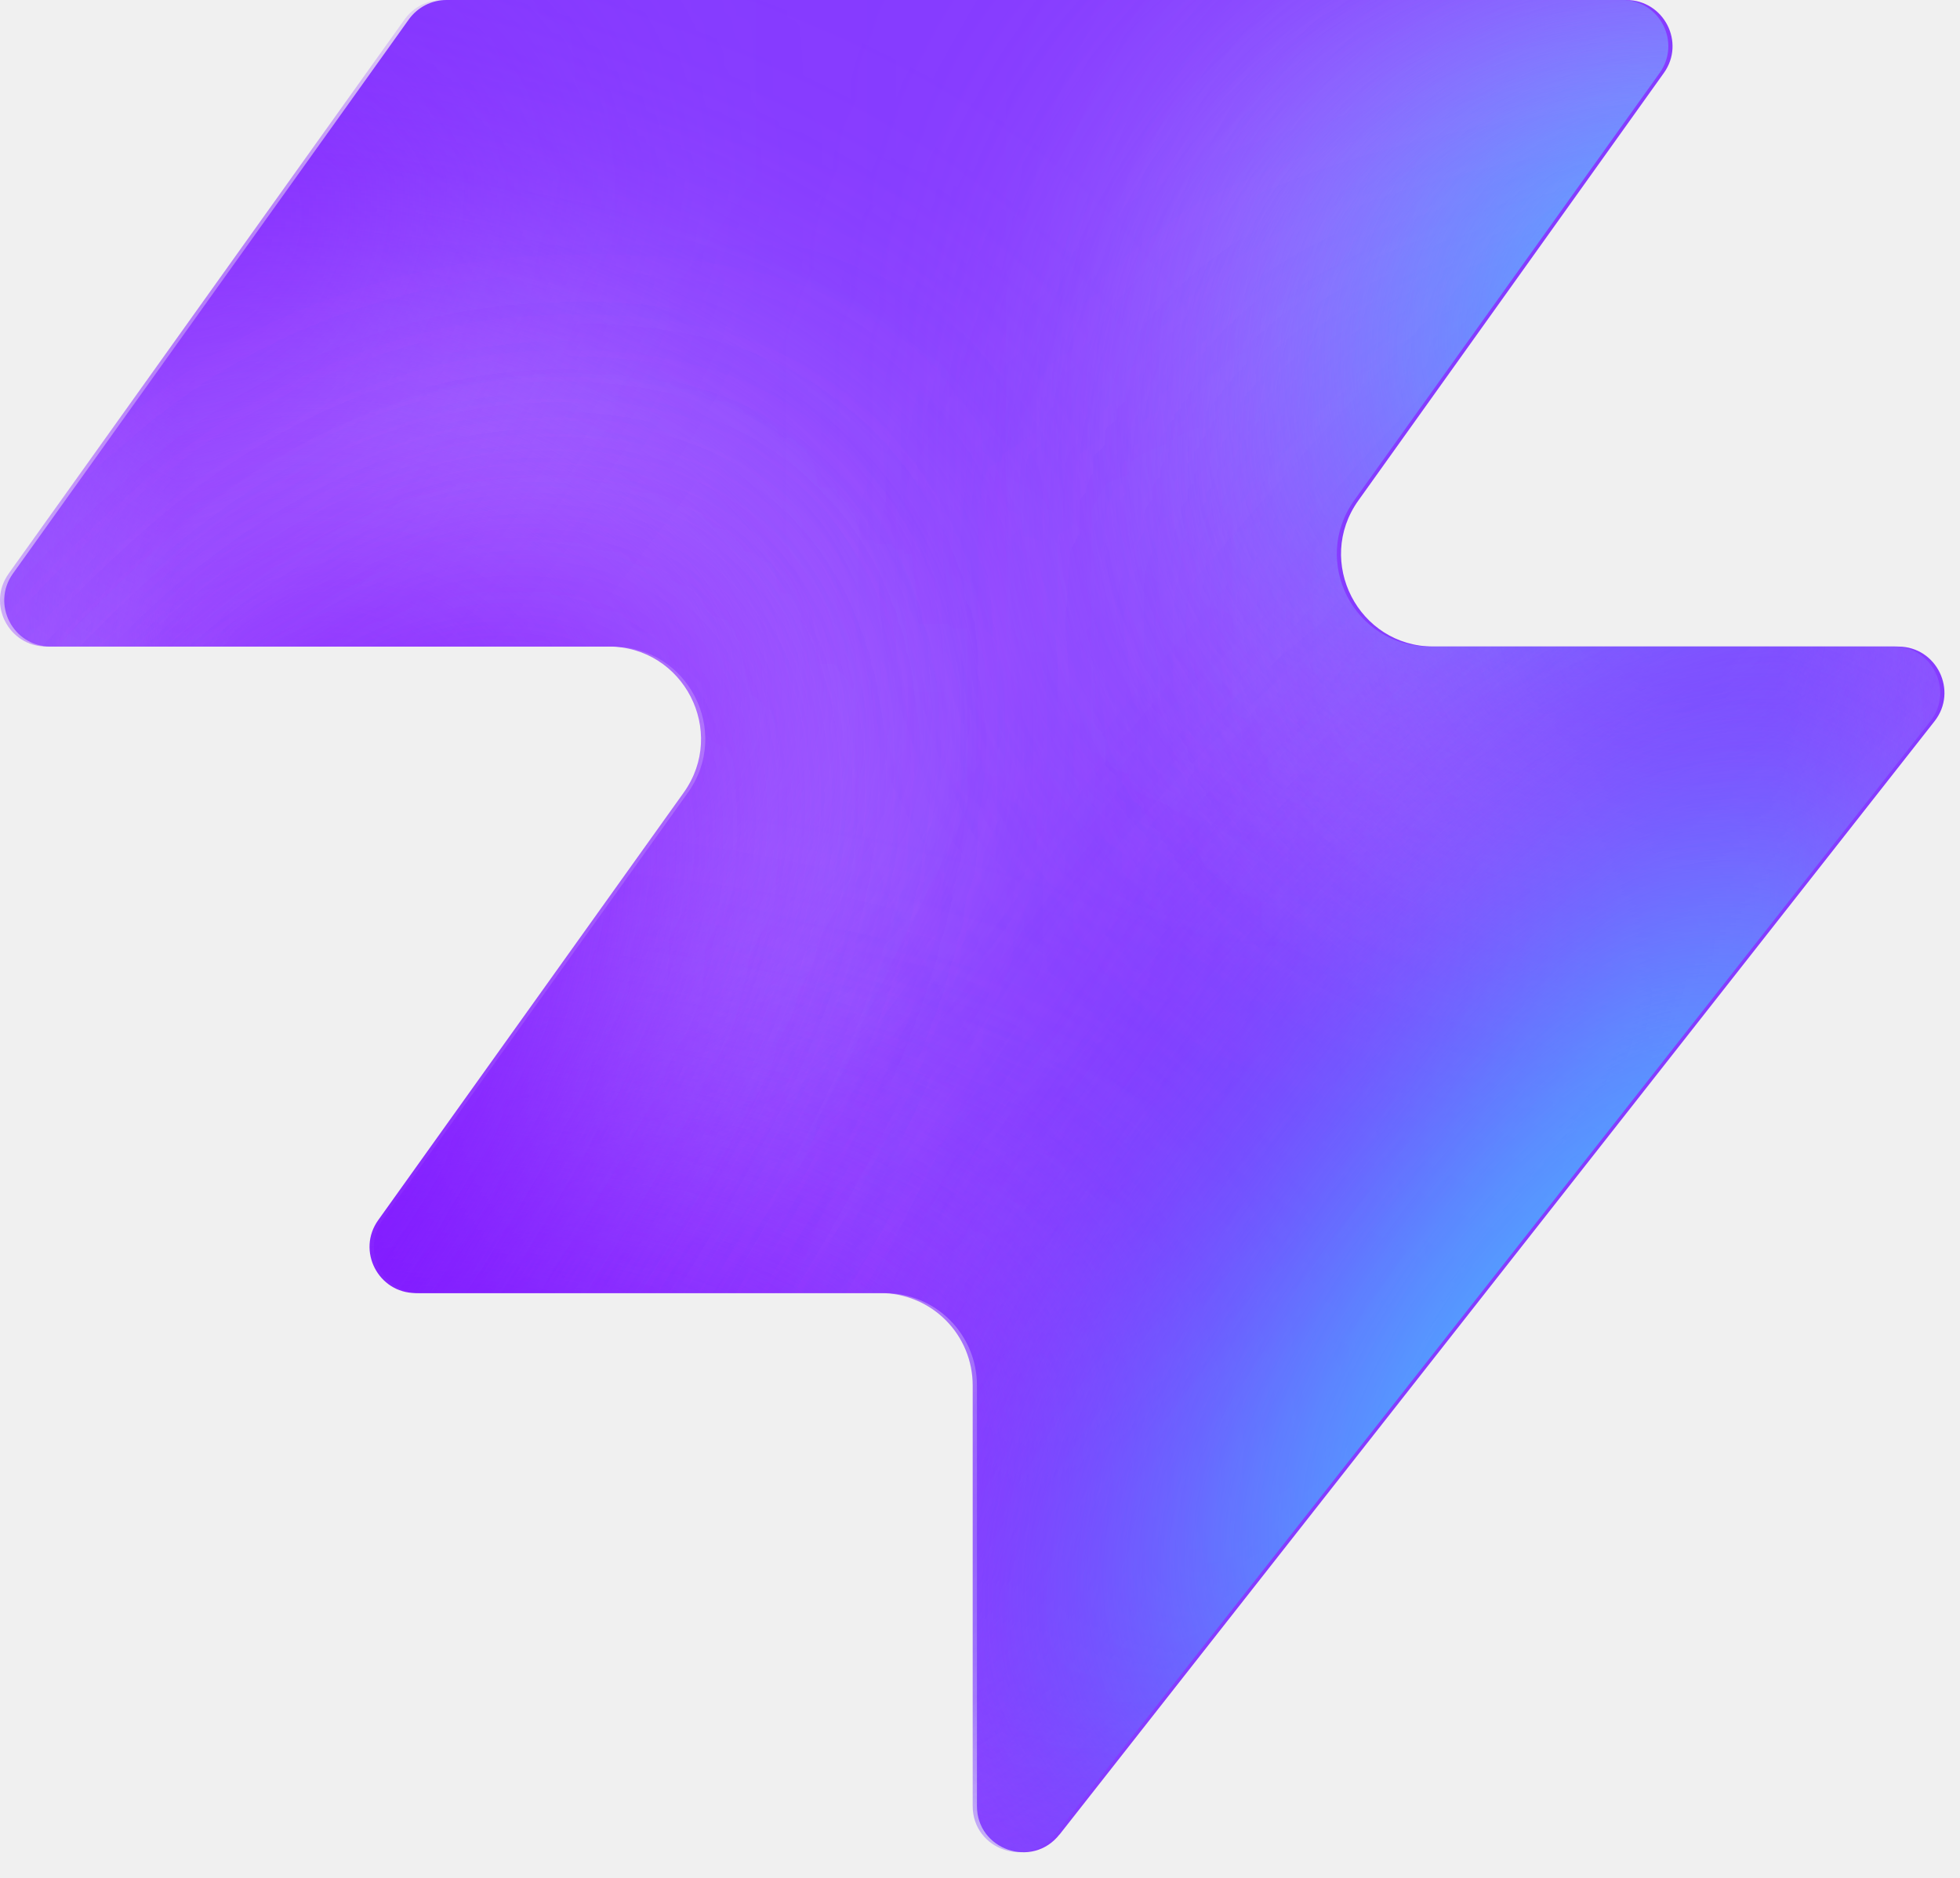
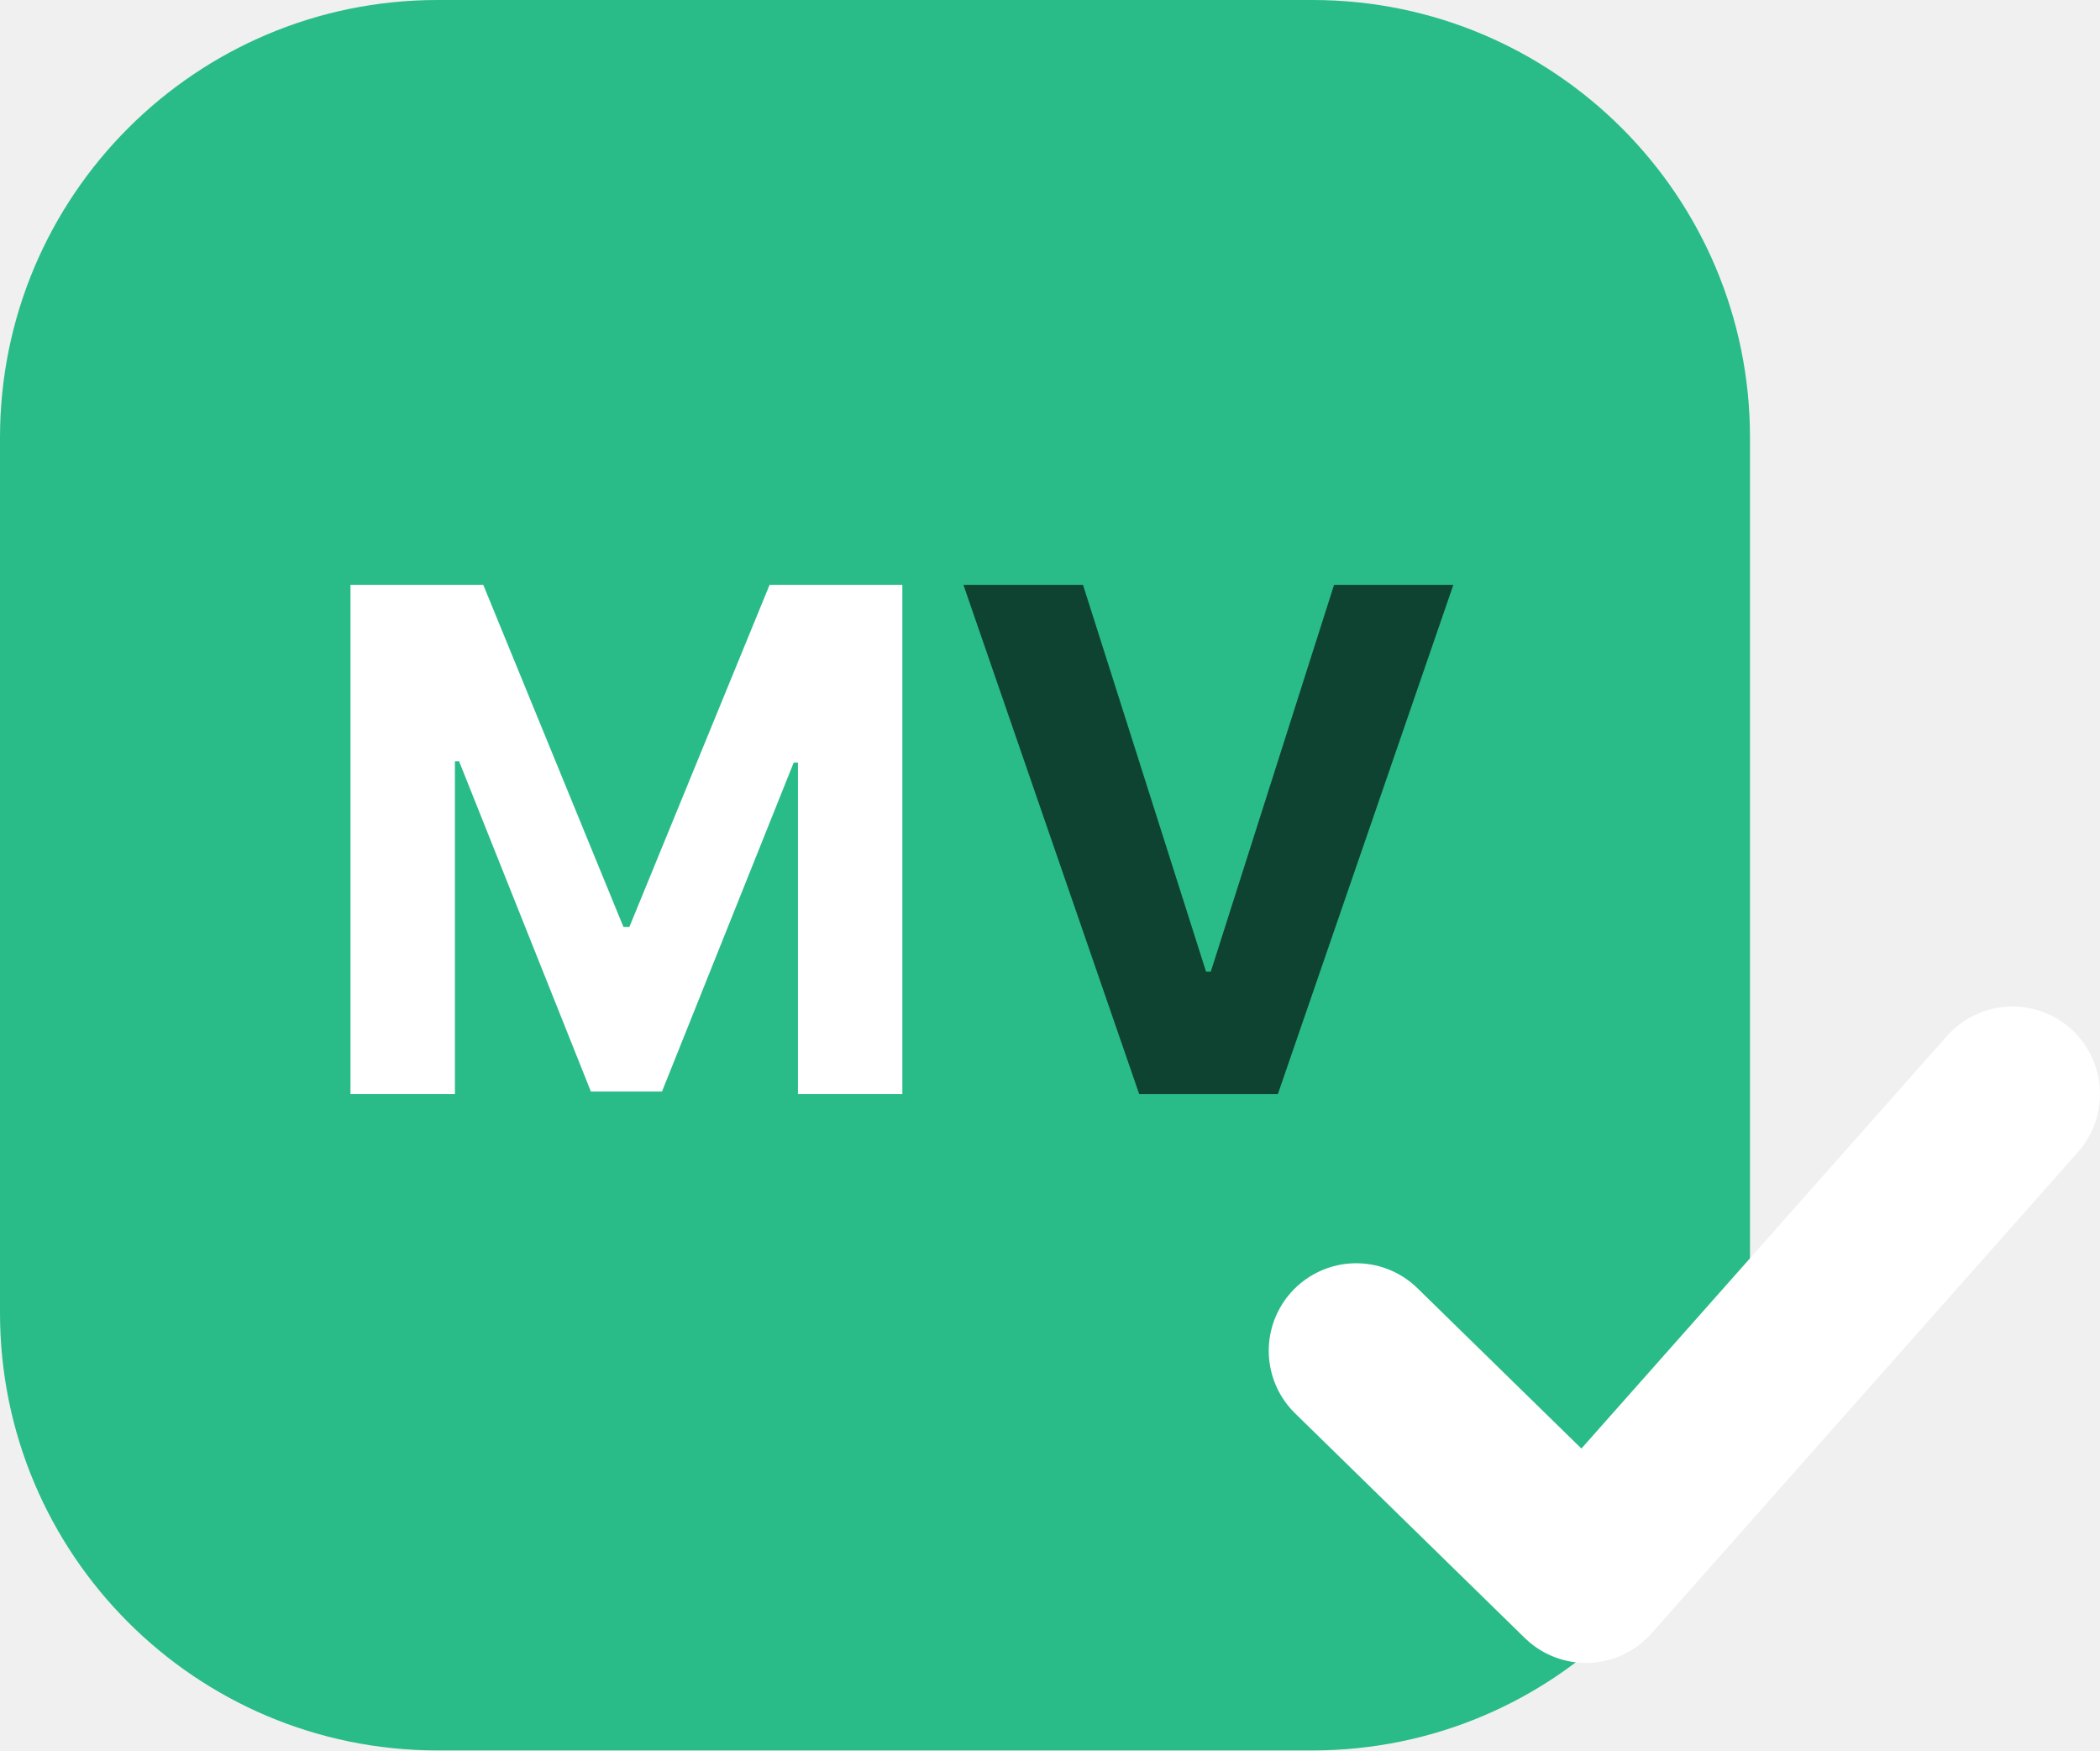
- <svg xmlns="http://www.w3.org/2000/svg" width="48" height="46" fill="none" viewBox="0 0 48 46">
-   <path fill="#863bff" d="M25.946 44.938c-.664.845-2.021.375-2.021-.698V33.937a2.26 2.26 0 0 0-2.262-2.262H10.287c-.92 0-1.456-1.04-.92-1.788l7.48-10.471c1.07-1.497 0-3.578-1.842-3.578H1.237c-.92 0-1.456-1.04-.92-1.788L10.013.474c.214-.297.556-.474.92-.474h28.894c.92 0 1.456 1.04.92 1.788l-7.48 10.471c-1.07 1.498 0 3.579 1.842 3.579h11.377c.943 0 1.473 1.088.89 1.83L25.947 44.94z" style="fill:#863bff;fill:color(display-p3 .525 .23 1);fill-opacity:1" />
-   <mask id="a" width="48" height="46" x="0" y="0" maskUnits="userSpaceOnUse" style="mask-type:alpha">
-     <path fill="#000" d="M25.842 44.938c-.664.844-2.021.375-2.021-.698V33.937a2.26 2.26 0 0 0-2.262-2.262H10.183c-.92 0-1.456-1.04-.92-1.788l7.48-10.471c1.07-1.498 0-3.579-1.842-3.579H1.133c-.92 0-1.456-1.04-.92-1.787L9.91.473c.214-.297.556-.474.92-.474h28.894c.92 0 1.456 1.04.92 1.788l-7.48 10.471c-1.07 1.498 0 3.578 1.842 3.578h11.377c.943 0 1.473 1.088.89 1.832L25.843 44.94z" style="fill:#000;fill-opacity:1" />
-   </mask>
-   <g mask="url(#a)">
-     <g filter="url(#b)">
-       <ellipse cx="5.508" cy="14.704" fill="#ede6ff" rx="5.508" ry="14.704" style="fill:#ede6ff;fill:color(display-p3 .927 .903 1);fill-opacity:1" transform="matrix(.00324 1 1 -.00324 -4.47 31.516)" />
-     </g>
-     <g filter="url(#c)">
-       <ellipse cx="10.399" cy="29.851" fill="#ede6ff" rx="10.399" ry="29.851" style="fill:#ede6ff;fill:color(display-p3 .927 .903 1);fill-opacity:1" transform="matrix(.00324 1 1 -.00324 -39.328 7.883)" />
-     </g>
-     <g filter="url(#d)">
-       <ellipse cx="5.508" cy="30.487" fill="#7e14ff" rx="5.508" ry="30.487" style="fill:#7e14ff;fill:color(display-p3 .492 .077 1);fill-opacity:1" transform="rotate(89.814 -25.913 -14.639)scale(1 -1)" />
-     </g>
-     <g filter="url(#e)">
-       <ellipse cx="5.508" cy="30.599" fill="#7e14ff" rx="5.508" ry="30.599" style="fill:#7e14ff;fill:color(display-p3 .492 .077 1);fill-opacity:1" transform="rotate(89.814 -32.644 -3.334)scale(1 -1)" />
-     </g>
-     <g filter="url(#f)">
-       <ellipse cx="5.508" cy="30.599" fill="#7e14ff" rx="5.508" ry="30.599" style="fill:#7e14ff;fill:color(display-p3 .492 .077 1);fill-opacity:1" transform="matrix(.00324 1 1 -.00324 -34.34 30.47)" />
-     </g>
-     <g filter="url(#g)">
-       <ellipse cx="14.072" cy="22.078" fill="#ede6ff" rx="14.072" ry="22.078" style="fill:#ede6ff;fill:color(display-p3 .927 .903 1);fill-opacity:1" transform="rotate(93.35 24.506 48.493)scale(-1 1)" />
-     </g>
-     <g filter="url(#h)">
-       <ellipse cx="3.47" cy="21.501" fill="#7e14ff" rx="3.47" ry="21.501" style="fill:#7e14ff;fill:color(display-p3 .492 .077 1);fill-opacity:1" transform="rotate(89.009 28.708 47.59)scale(-1 1)" />
-     </g>
-     <g filter="url(#i)">
-       <ellipse cx="3.47" cy="21.501" fill="#7e14ff" rx="3.47" ry="21.501" style="fill:#7e14ff;fill:color(display-p3 .492 .077 1);fill-opacity:1" transform="rotate(89.009 28.708 47.59)scale(-1 1)" />
-     </g>
-     <g filter="url(#j)">
-       <ellipse cx=".387" cy="8.972" fill="#7e14ff" rx="4.407" ry="29.108" style="fill:#7e14ff;fill:color(display-p3 .492 .077 1);fill-opacity:1" transform="rotate(39.51 .387 8.972)" />
-     </g>
-     <g filter="url(#k)">
-       <ellipse cx="47.523" cy="-6.092" fill="#7e14ff" rx="4.407" ry="29.108" style="fill:#7e14ff;fill:color(display-p3 .492 .077 1);fill-opacity:1" transform="rotate(37.892 47.523 -6.092)" />
-     </g>
-     <g filter="url(#l)">
-       <ellipse cx="41.412" cy="6.333" fill="#47bfff" rx="5.971" ry="9.665" style="fill:#47bfff;fill:color(display-p3 .28 .748 1);fill-opacity:1" transform="rotate(37.892 41.412 6.333)" />
-     </g>
-     <g filter="url(#m)">
-       <ellipse cx="-1.879" cy="38.332" fill="#7e14ff" rx="4.407" ry="29.108" style="fill:#7e14ff;fill:color(display-p3 .492 .077 1);fill-opacity:1" transform="rotate(37.892 -1.88 38.332)" />
-     </g>
-     <g filter="url(#n)">
-       <ellipse cx="-1.879" cy="38.332" fill="#7e14ff" rx="4.407" ry="29.108" style="fill:#7e14ff;fill:color(display-p3 .492 .077 1);fill-opacity:1" transform="rotate(37.892 -1.88 38.332)" />
-     </g>
-     <g filter="url(#o)">
-       <ellipse cx="35.651" cy="29.907" fill="#7e14ff" rx="4.407" ry="29.108" style="fill:#7e14ff;fill:color(display-p3 .492 .077 1);fill-opacity:1" transform="rotate(37.892 35.651 29.907)" />
-     </g>
-     <g filter="url(#p)">
-       <ellipse cx="38.418" cy="32.4" fill="#47bfff" rx="5.971" ry="15.297" style="fill:#47bfff;fill:color(display-p3 .28 .748 1);fill-opacity:1" transform="rotate(37.892 38.418 32.4)" />
-     </g>
-   </g>
-   <defs>
-     <filter id="b" width="60.045" height="41.654" x="-19.77" y="16.149" color-interpolation-filters="sRGB" filterUnits="userSpaceOnUse">
-       <feFlood flood-opacity="0" result="BackgroundImageFix" />
-       <feBlend in="SourceGraphic" in2="BackgroundImageFix" result="shape" />
-       <feGaussianBlur result="effect1_foregroundBlur_2002_17158" stdDeviation="7.659" />
-     </filter>
-     <filter id="c" width="90.34" height="51.437" x="-54.613" y="-7.533" color-interpolation-filters="sRGB" filterUnits="userSpaceOnUse">
-       <feFlood flood-opacity="0" result="BackgroundImageFix" />
-       <feBlend in="SourceGraphic" in2="BackgroundImageFix" result="shape" />
-       <feGaussianBlur result="effect1_foregroundBlur_2002_17158" stdDeviation="7.659" />
-     </filter>
-     <filter id="d" width="79.355" height="29.4" x="-49.64" y="2.03" color-interpolation-filters="sRGB" filterUnits="userSpaceOnUse">
-       <feFlood flood-opacity="0" result="BackgroundImageFix" />
-       <feBlend in="SourceGraphic" in2="BackgroundImageFix" result="shape" />
-       <feGaussianBlur result="effect1_foregroundBlur_2002_17158" stdDeviation="4.596" />
-     </filter>
-     <filter id="e" width="79.579" height="29.4" x="-45.045" y="20.029" color-interpolation-filters="sRGB" filterUnits="userSpaceOnUse">
-       <feFlood flood-opacity="0" result="BackgroundImageFix" />
-       <feBlend in="SourceGraphic" in2="BackgroundImageFix" result="shape" />
-       <feGaussianBlur result="effect1_foregroundBlur_2002_17158" stdDeviation="4.596" />
-     </filter>
-     <filter id="f" width="79.579" height="29.4" x="-43.513" y="21.178" color-interpolation-filters="sRGB" filterUnits="userSpaceOnUse">
-       <feFlood flood-opacity="0" result="BackgroundImageFix" />
-       <feBlend in="SourceGraphic" in2="BackgroundImageFix" result="shape" />
-       <feGaussianBlur result="effect1_foregroundBlur_2002_17158" stdDeviation="4.596" />
-     </filter>
-     <filter id="g" width="74.749" height="58.852" x="15.756" y="-17.901" color-interpolation-filters="sRGB" filterUnits="userSpaceOnUse">
-       <feFlood flood-opacity="0" result="BackgroundImageFix" />
-       <feBlend in="SourceGraphic" in2="BackgroundImageFix" result="shape" />
-       <feGaussianBlur result="effect1_foregroundBlur_2002_17158" stdDeviation="7.659" />
-     </filter>
-     <filter id="h" width="61.377" height="25.362" x="23.548" y="2.284" color-interpolation-filters="sRGB" filterUnits="userSpaceOnUse">
-       <feFlood flood-opacity="0" result="BackgroundImageFix" />
-       <feBlend in="SourceGraphic" in2="BackgroundImageFix" result="shape" />
-       <feGaussianBlur result="effect1_foregroundBlur_2002_17158" stdDeviation="4.596" />
-     </filter>
-     <filter id="i" width="61.377" height="25.362" x="23.548" y="2.284" color-interpolation-filters="sRGB" filterUnits="userSpaceOnUse">
-       <feFlood flood-opacity="0" result="BackgroundImageFix" />
-       <feBlend in="SourceGraphic" in2="BackgroundImageFix" result="shape" />
-       <feGaussianBlur result="effect1_foregroundBlur_2002_17158" stdDeviation="4.596" />
-     </filter>
-     <filter id="j" width="56.045" height="63.649" x="-27.636" y="-22.853" color-interpolation-filters="sRGB" filterUnits="userSpaceOnUse">
-       <feFlood flood-opacity="0" result="BackgroundImageFix" />
-       <feBlend in="SourceGraphic" in2="BackgroundImageFix" result="shape" />
-       <feGaussianBlur result="effect1_foregroundBlur_2002_17158" stdDeviation="4.596" />
-     </filter>
-     <filter id="k" width="54.814" height="64.646" x="20.116" y="-38.415" color-interpolation-filters="sRGB" filterUnits="userSpaceOnUse">
-       <feFlood flood-opacity="0" result="BackgroundImageFix" />
-       <feBlend in="SourceGraphic" in2="BackgroundImageFix" result="shape" />
-       <feGaussianBlur result="effect1_foregroundBlur_2002_17158" stdDeviation="4.596" />
-     </filter>
-     <filter id="l" width="33.541" height="35.313" x="24.641" y="-11.323" color-interpolation-filters="sRGB" filterUnits="userSpaceOnUse">
-       <feFlood flood-opacity="0" result="BackgroundImageFix" />
-       <feBlend in="SourceGraphic" in2="BackgroundImageFix" result="shape" />
-       <feGaussianBlur result="effect1_foregroundBlur_2002_17158" stdDeviation="4.596" />
-     </filter>
-     <filter id="m" width="54.814" height="64.646" x="-29.286" y="6.009" color-interpolation-filters="sRGB" filterUnits="userSpaceOnUse">
-       <feFlood flood-opacity="0" result="BackgroundImageFix" />
-       <feBlend in="SourceGraphic" in2="BackgroundImageFix" result="shape" />
-       <feGaussianBlur result="effect1_foregroundBlur_2002_17158" stdDeviation="4.596" />
-     </filter>
-     <filter id="n" width="54.814" height="64.646" x="-29.286" y="6.009" color-interpolation-filters="sRGB" filterUnits="userSpaceOnUse">
-       <feFlood flood-opacity="0" result="BackgroundImageFix" />
-       <feBlend in="SourceGraphic" in2="BackgroundImageFix" result="shape" />
-       <feGaussianBlur result="effect1_foregroundBlur_2002_17158" stdDeviation="4.596" />
-     </filter>
-     <filter id="o" width="54.814" height="64.646" x="8.244" y="-2.416" color-interpolation-filters="sRGB" filterUnits="userSpaceOnUse">
-       <feFlood flood-opacity="0" result="BackgroundImageFix" />
-       <feBlend in="SourceGraphic" in2="BackgroundImageFix" result="shape" />
-       <feGaussianBlur result="effect1_foregroundBlur_2002_17158" stdDeviation="4.596" />
-     </filter>
-     <filter id="p" width="39.409" height="43.623" x="18.713" y="10.588" color-interpolation-filters="sRGB" filterUnits="userSpaceOnUse">
-       <feFlood flood-opacity="0" result="BackgroundImageFix" />
-       <feBlend in="SourceGraphic" in2="BackgroundImageFix" result="shape" />
-       <feGaussianBlur result="effect1_foregroundBlur_2002_17158" stdDeviation="4.596" />
-     </filter>
-   </defs>
+ <svg xmlns="http://www.w3.org/2000/svg" width="48" height="40" viewBox="0 0 48 40" fill="none">
+   <path d="M30 0H10C4.477 0 0 4.477 0 10V30C0 35.523 4.477 40 10 40H30C35.523 40 40 35.523 40 30V10C40 4.477 35.523 0 30 0Z" fill="#29BC89" />
+   <path d="M31 30.867L36.25 36L46 25" stroke="white" stroke-width="4" stroke-linecap="round" stroke-linejoin="round" />
+   <path d="M8.011 13.364H11.046L14.25 21.182H14.386L17.591 13.364H20.625V25H18.239V17.426H18.142L15.131 24.943H13.506L10.494 17.398H10.398V25H8.011V13.364Z" fill="white" />
+   <path d="M24.754 13.364L27.567 22.204H27.675L30.493 13.364H33.22L29.209 25H26.038L22.021 13.364H24.754Z" fill="#0F4331" />
</svg>
